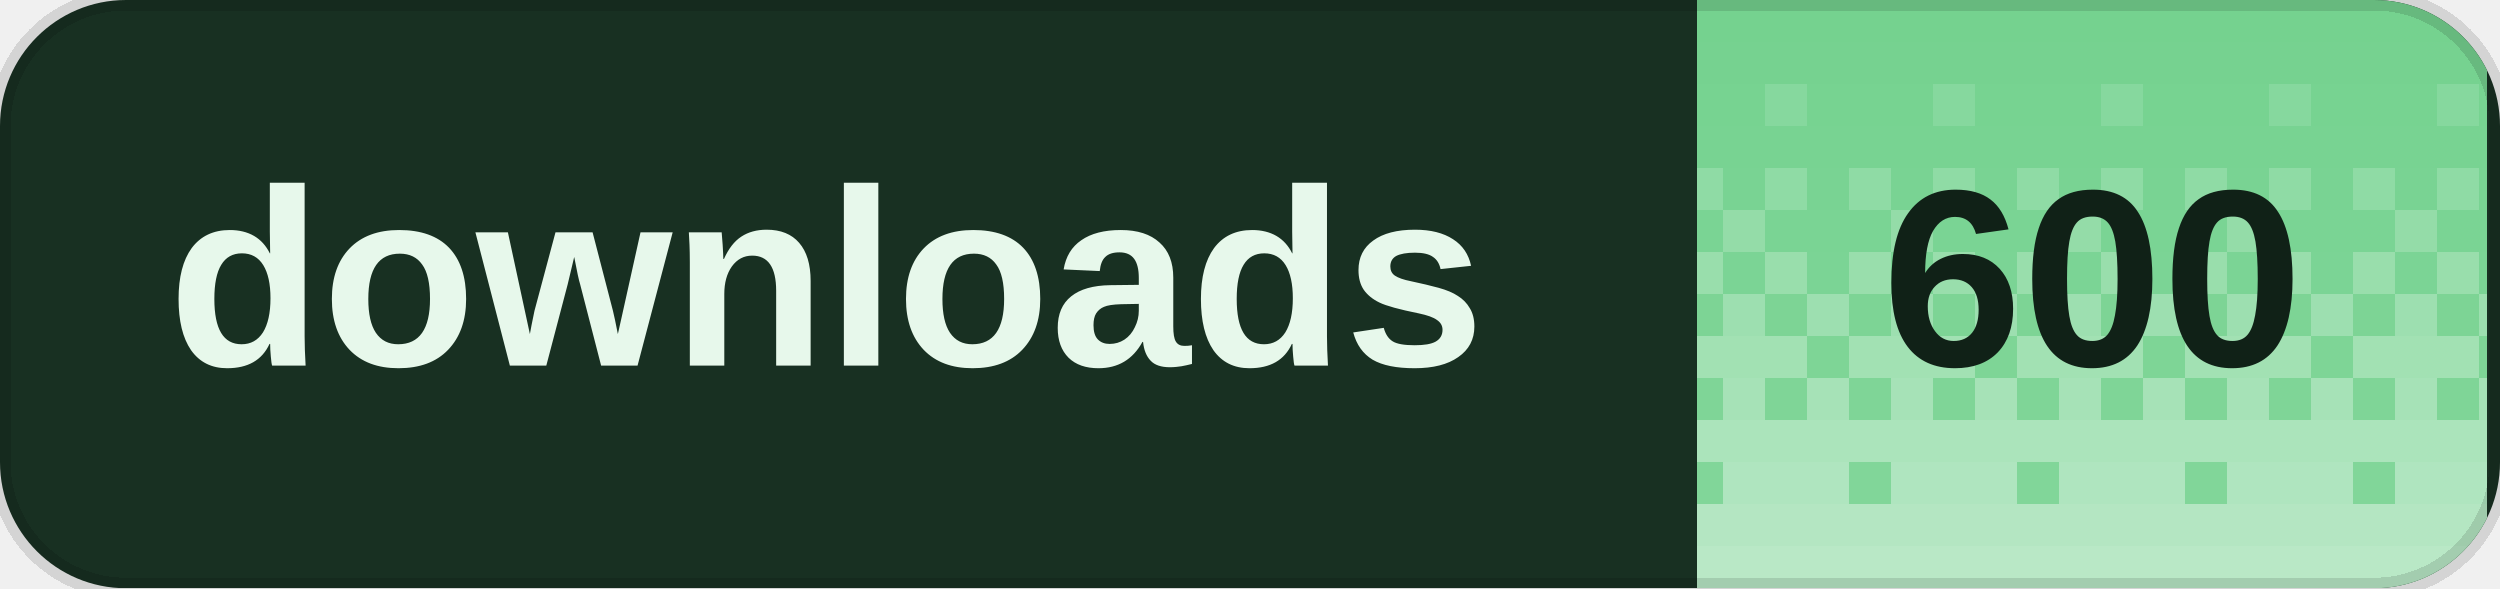
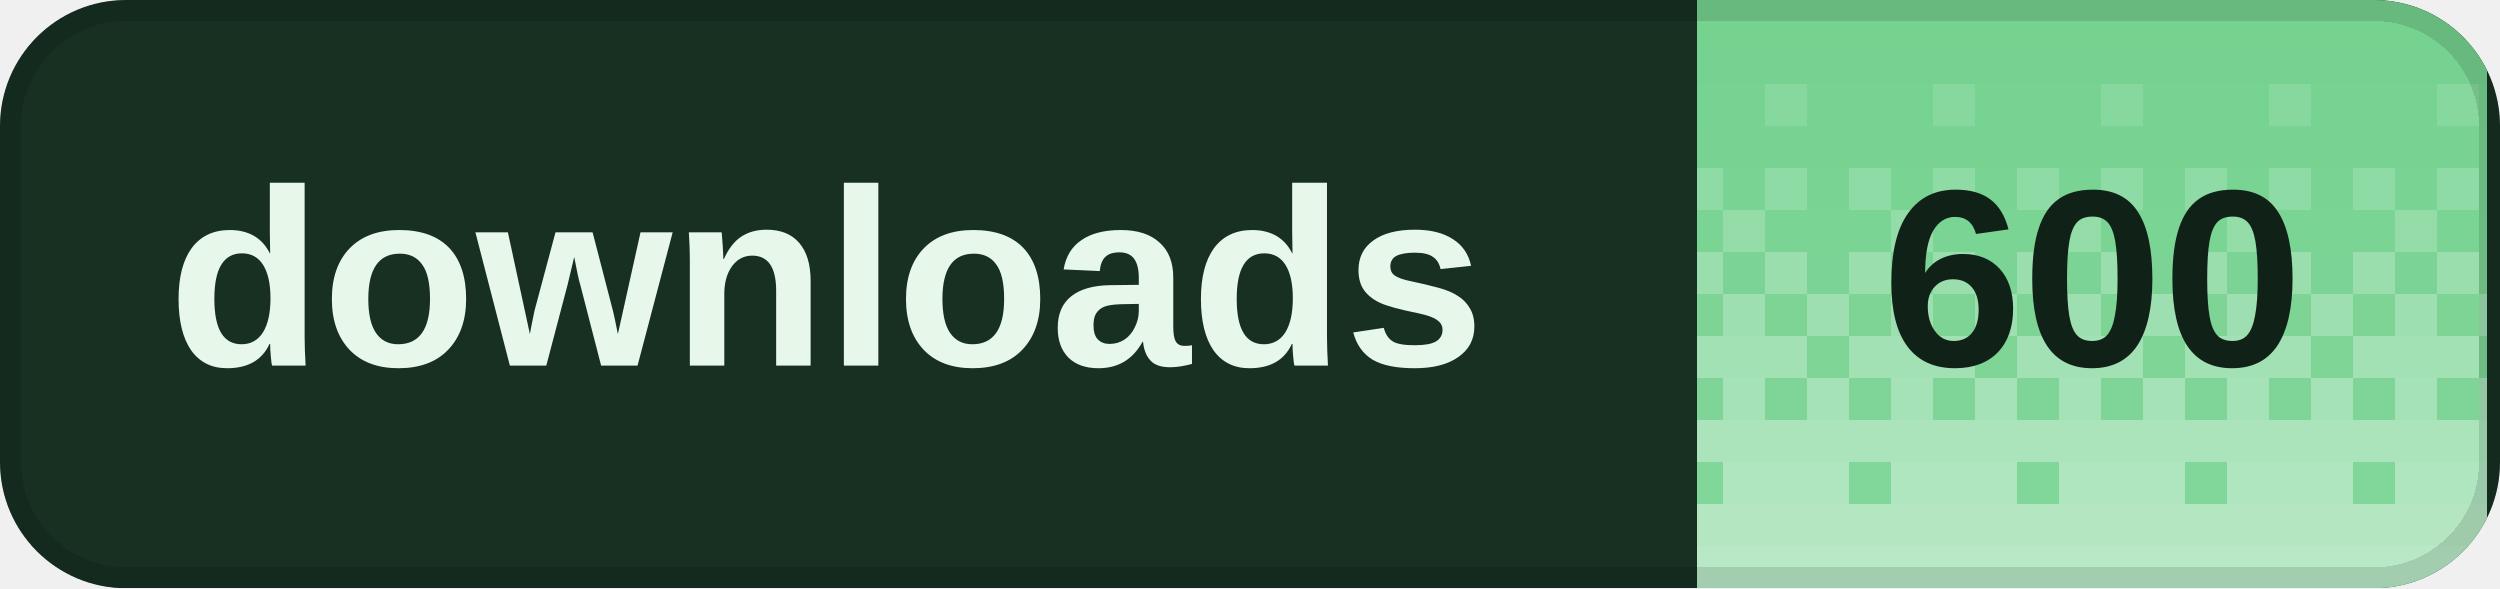
<svg xmlns="http://www.w3.org/2000/svg" width="119" height="28" viewBox="0 0 119 28" role="img" aria-labelledby="title desc" shape-rendering="crispEdges">
  <defs>
    <clipPath id="badge-clip">
      <rect width="119" height="28" rx="6" />
    </clipPath>
    <pattern id="dither" width="8" height="28" patternUnits="userSpaceOnUse">
      <rect x="0" y="0" width="2" height="2" fill="#fff" fill-opacity="0.020" />
      <rect x="2" y="0" width="2" height="2" fill="#fff" fill-opacity="0.020" />
      <rect x="4" y="0" width="2" height="2" fill="#fff" fill-opacity="0.020" />
      <rect x="6" y="0" width="2" height="2" fill="#fff" fill-opacity="0.020" />
      <rect x="0" y="2" width="2" height="2" fill="#fff" fill-opacity="0.028" />
      <rect x="2" y="2" width="2" height="2" fill="#fff" fill-opacity="0.028" />
      <rect x="4" y="2" width="2" height="2" fill="#fff" fill-opacity="0.028" />
      <rect x="6" y="2" width="2" height="2" fill="#fff" fill-opacity="0.028" />
      <rect x="0" y="4" width="2" height="2" fill="#fff" fill-opacity="0.036" />
      <rect x="2" y="4" width="2" height="2" fill="#fff" fill-opacity="0.036" />
      <rect x="4" y="4" width="2" height="2" fill="#fff" fill-opacity="0.145" />
      <rect x="6" y="4" width="2" height="2" fill="#fff" fill-opacity="0.036" />
      <rect x="0" y="6" width="2" height="2" fill="#fff" fill-opacity="0.044" />
      <rect x="2" y="6" width="2" height="2" fill="#fff" fill-opacity="0.044" />
      <rect x="4" y="6" width="2" height="2" fill="#fff" fill-opacity="0.044" />
      <rect x="6" y="6" width="2" height="2" fill="#fff" fill-opacity="0.044" />
      <rect x="0" y="8" width="2" height="2" fill="#fff" fill-opacity="0.209" />
      <rect x="2" y="8" width="2" height="2" fill="#fff" fill-opacity="0.052" />
      <rect x="4" y="8" width="2" height="2" fill="#fff" fill-opacity="0.209" />
      <rect x="6" y="8" width="2" height="2" fill="#fff" fill-opacity="0.052" />
      <rect x="0" y="10" width="2" height="2" fill="#fff" fill-opacity="0.060" />
      <rect x="2" y="10" width="2" height="2" fill="#fff" fill-opacity="0.242" />
      <rect x="4" y="10" width="2" height="2" fill="#fff" fill-opacity="0.060" />
      <rect x="6" y="10" width="2" height="2" fill="#fff" fill-opacity="0.060" />
      <rect x="0" y="12" width="2" height="2" fill="#fff" fill-opacity="0.274" />
      <rect x="2" y="12" width="2" height="2" fill="#fff" fill-opacity="0.068" />
      <rect x="4" y="12" width="2" height="2" fill="#fff" fill-opacity="0.274" />
      <rect x="6" y="12" width="2" height="2" fill="#fff" fill-opacity="0.068" />
      <rect x="0" y="14" width="2" height="2" fill="#fff" fill-opacity="0.077" />
      <rect x="2" y="14" width="2" height="2" fill="#fff" fill-opacity="0.306" />
      <rect x="4" y="14" width="2" height="2" fill="#fff" fill-opacity="0.077" />
      <rect x="6" y="14" width="2" height="2" fill="#fff" fill-opacity="0.306" />
      <rect x="0" y="16" width="2" height="2" fill="#fff" fill-opacity="0.338" />
      <rect x="2" y="16" width="2" height="2" fill="#fff" fill-opacity="0.338" />
      <rect x="4" y="16" width="2" height="2" fill="#fff" fill-opacity="0.338" />
      <rect x="6" y="16" width="2" height="2" fill="#fff" fill-opacity="0.085" />
      <rect x="0" y="18" width="2" height="2" fill="#fff" fill-opacity="0.093" />
      <rect x="2" y="18" width="2" height="2" fill="#fff" fill-opacity="0.371" />
      <rect x="4" y="18" width="2" height="2" fill="#fff" fill-opacity="0.093" />
      <rect x="6" y="18" width="2" height="2" fill="#fff" fill-opacity="0.371" />
      <rect x="0" y="20" width="2" height="2" fill="#fff" fill-opacity="0.403" />
      <rect x="2" y="20" width="2" height="2" fill="#fff" fill-opacity="0.403" />
      <rect x="4" y="20" width="2" height="2" fill="#fff" fill-opacity="0.403" />
      <rect x="6" y="20" width="2" height="2" fill="#fff" fill-opacity="0.403" />
      <rect x="0" y="22" width="2" height="2" fill="#fff" fill-opacity="0.109" />
      <rect x="2" y="22" width="2" height="2" fill="#fff" fill-opacity="0.435" />
      <rect x="4" y="22" width="2" height="2" fill="#fff" fill-opacity="0.435" />
      <rect x="6" y="22" width="2" height="2" fill="#fff" fill-opacity="0.435" />
      <rect x="0" y="24" width="2" height="2" fill="#fff" fill-opacity="0.468" />
      <rect x="2" y="24" width="2" height="2" fill="#fff" fill-opacity="0.468" />
      <rect x="4" y="24" width="2" height="2" fill="#fff" fill-opacity="0.468" />
      <rect x="6" y="24" width="2" height="2" fill="#fff" fill-opacity="0.468" />
      <rect x="0" y="26" width="2" height="2" fill="#fff" fill-opacity="0.500" />
      <rect x="2" y="26" width="2" height="2" fill="#fff" fill-opacity="0.500" />
      <rect x="4" y="26" width="2" height="2" fill="#fff" fill-opacity="0.500" />
      <rect x="6" y="26" width="2" height="2" fill="#fff" fill-opacity="0.500" />
    </pattern>
  </defs>
  <g clip-path="url(#badge-clip)">
    <rect width="119" height="28" fill="#183022" />
    <rect x="80.8" width="37.6" height="28" fill="#72d18d" />
    <rect x="80.8" width="37.6" height="28" fill="url(#dither)" />
  </g>
-   <path d="M6 0h107a6 6 0 0 1 6 6v16a6 6 0 0 1-6 6H6a6 6 0 0 1-6-6V6A6 6 0 0 1 6 0Z" fill="none" stroke="#000" stroke-opacity="0.12" />
+   <rect x="0.5" y="0.5" width="118" height="27" rx="5.5" fill="none" stroke="#000" stroke-opacity="0.12" />
  <g fill="#e7f8eb" font-family="Geist,Arial,sans-serif" font-size="12" font-weight="600" dominant-baseline="middle">
    <text x="8" y="14">downloads</text>
  </g>
  <text x="99.6" y="14" fill="#102117" font-family="Geist,Arial,sans-serif" font-size="12" font-weight="700" text-anchor="middle" dominant-baseline="middle">600</text>
</svg>
